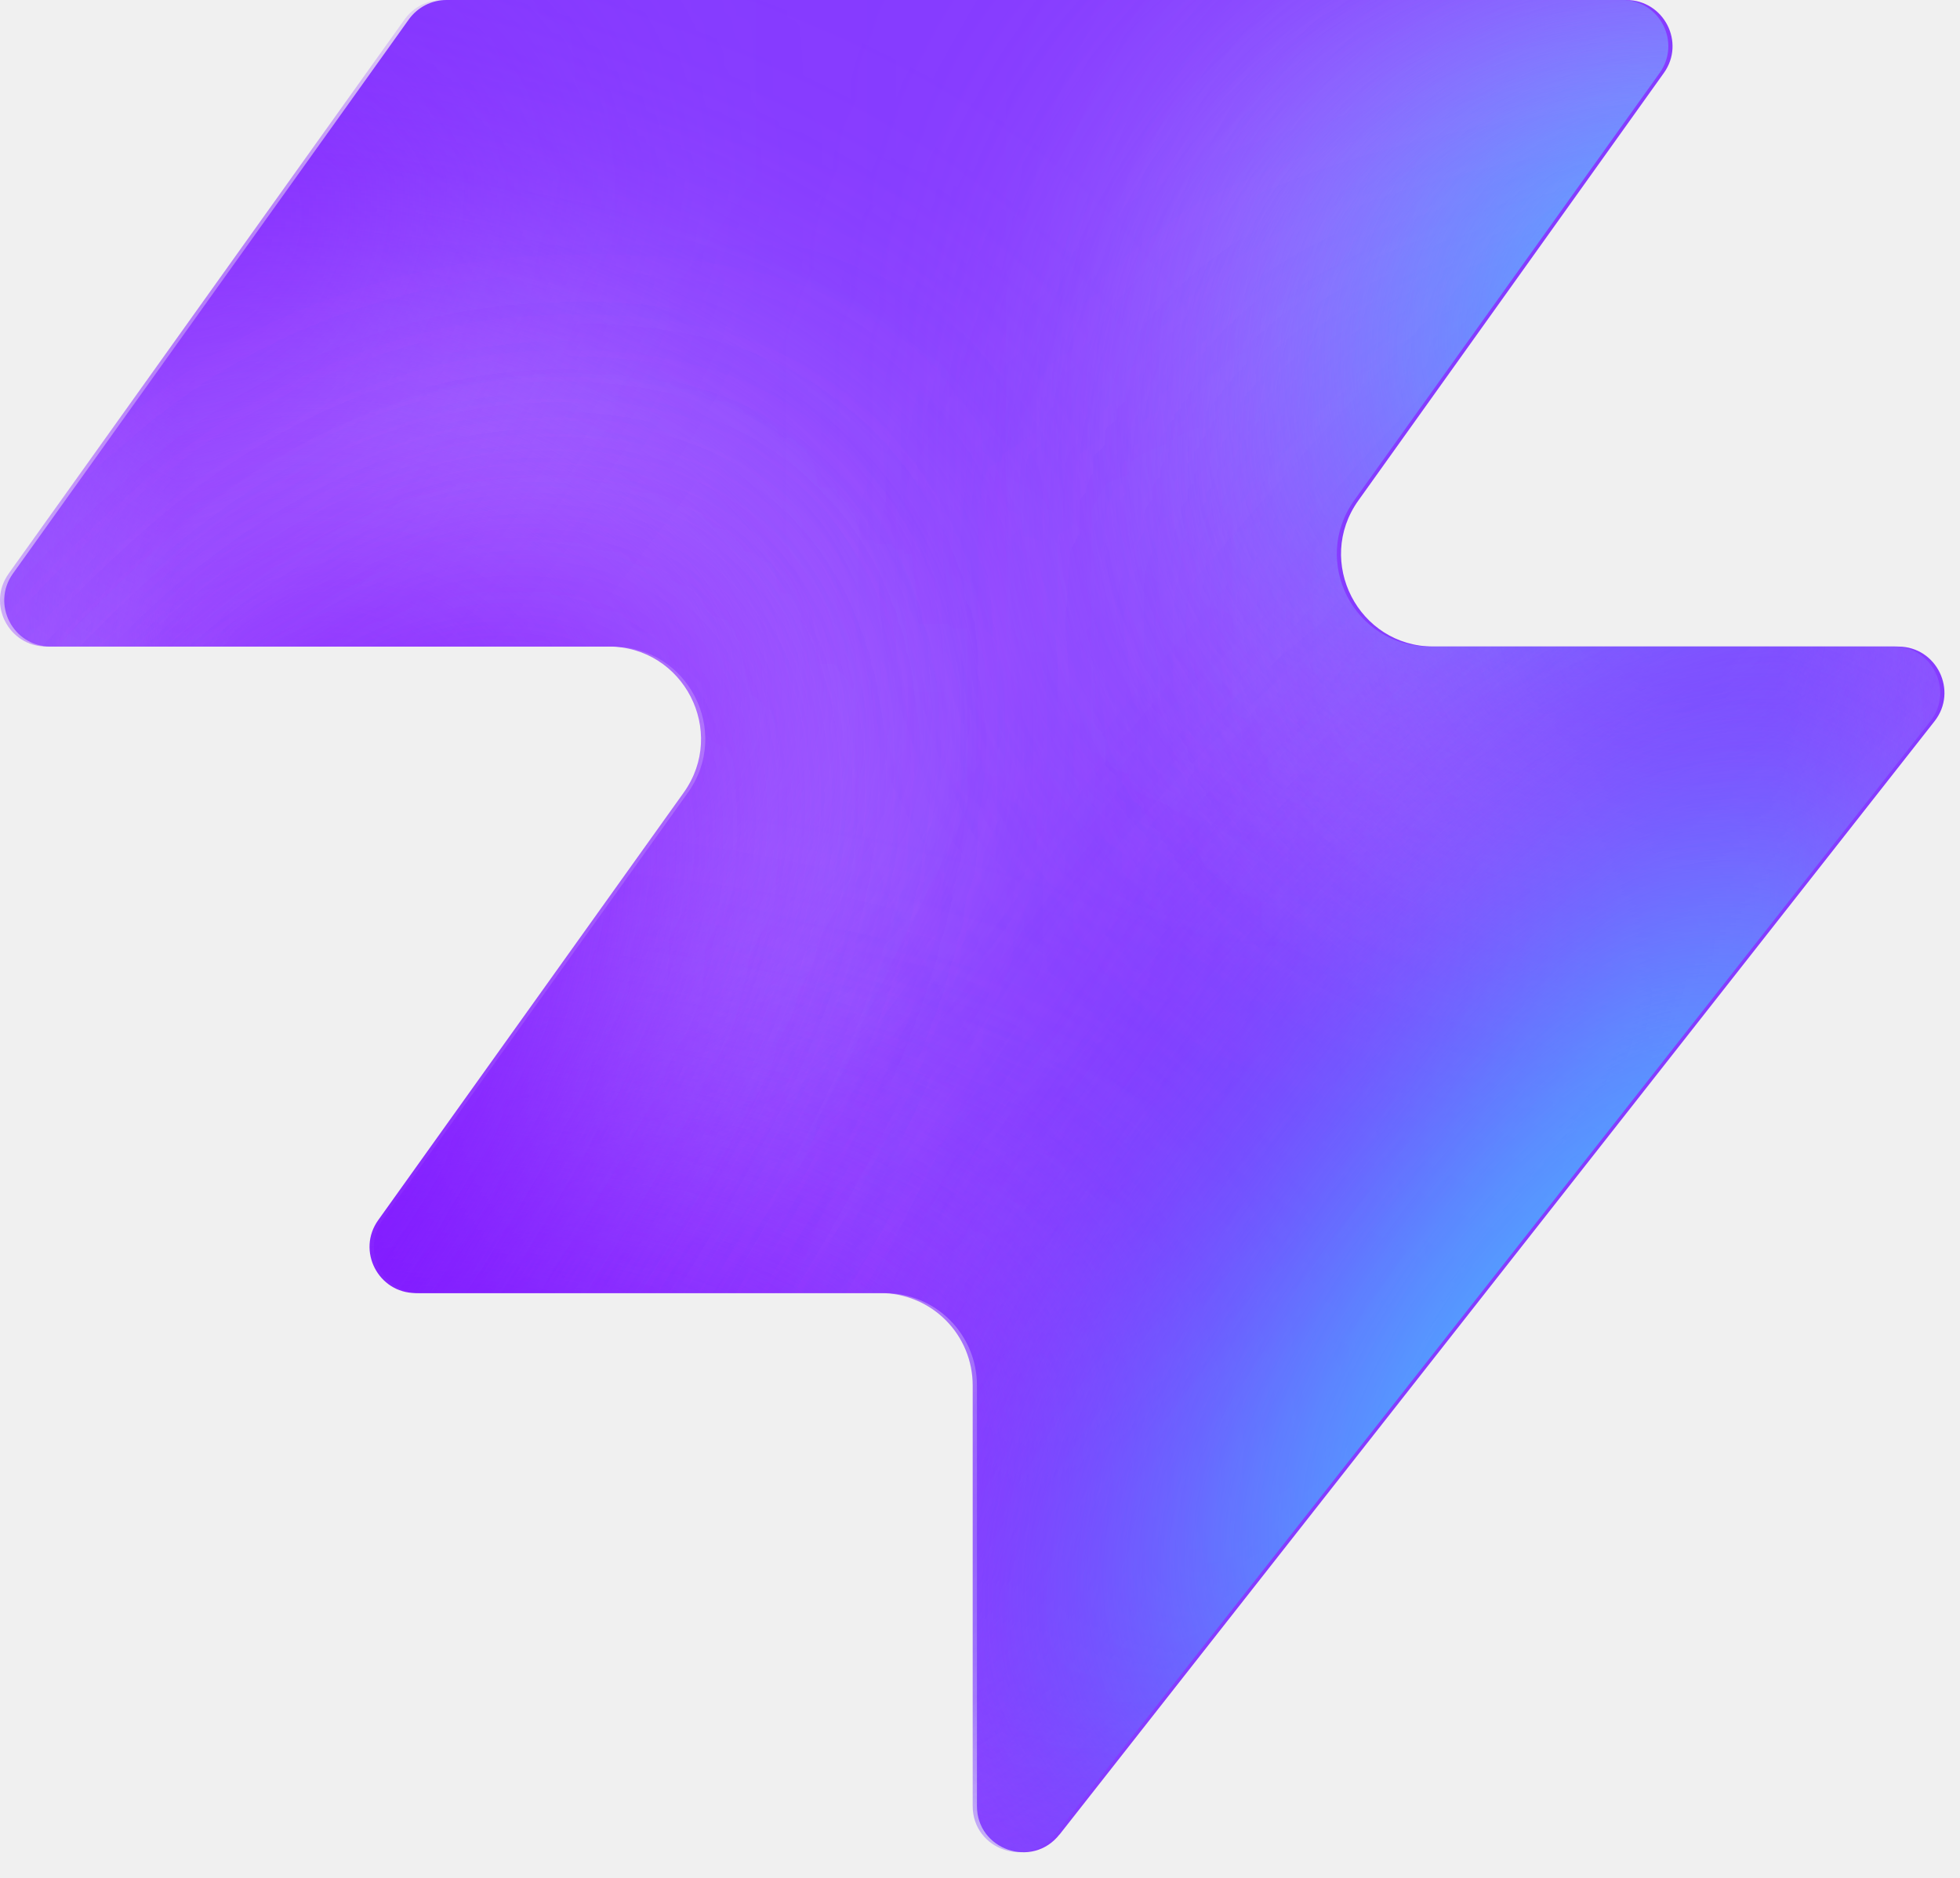
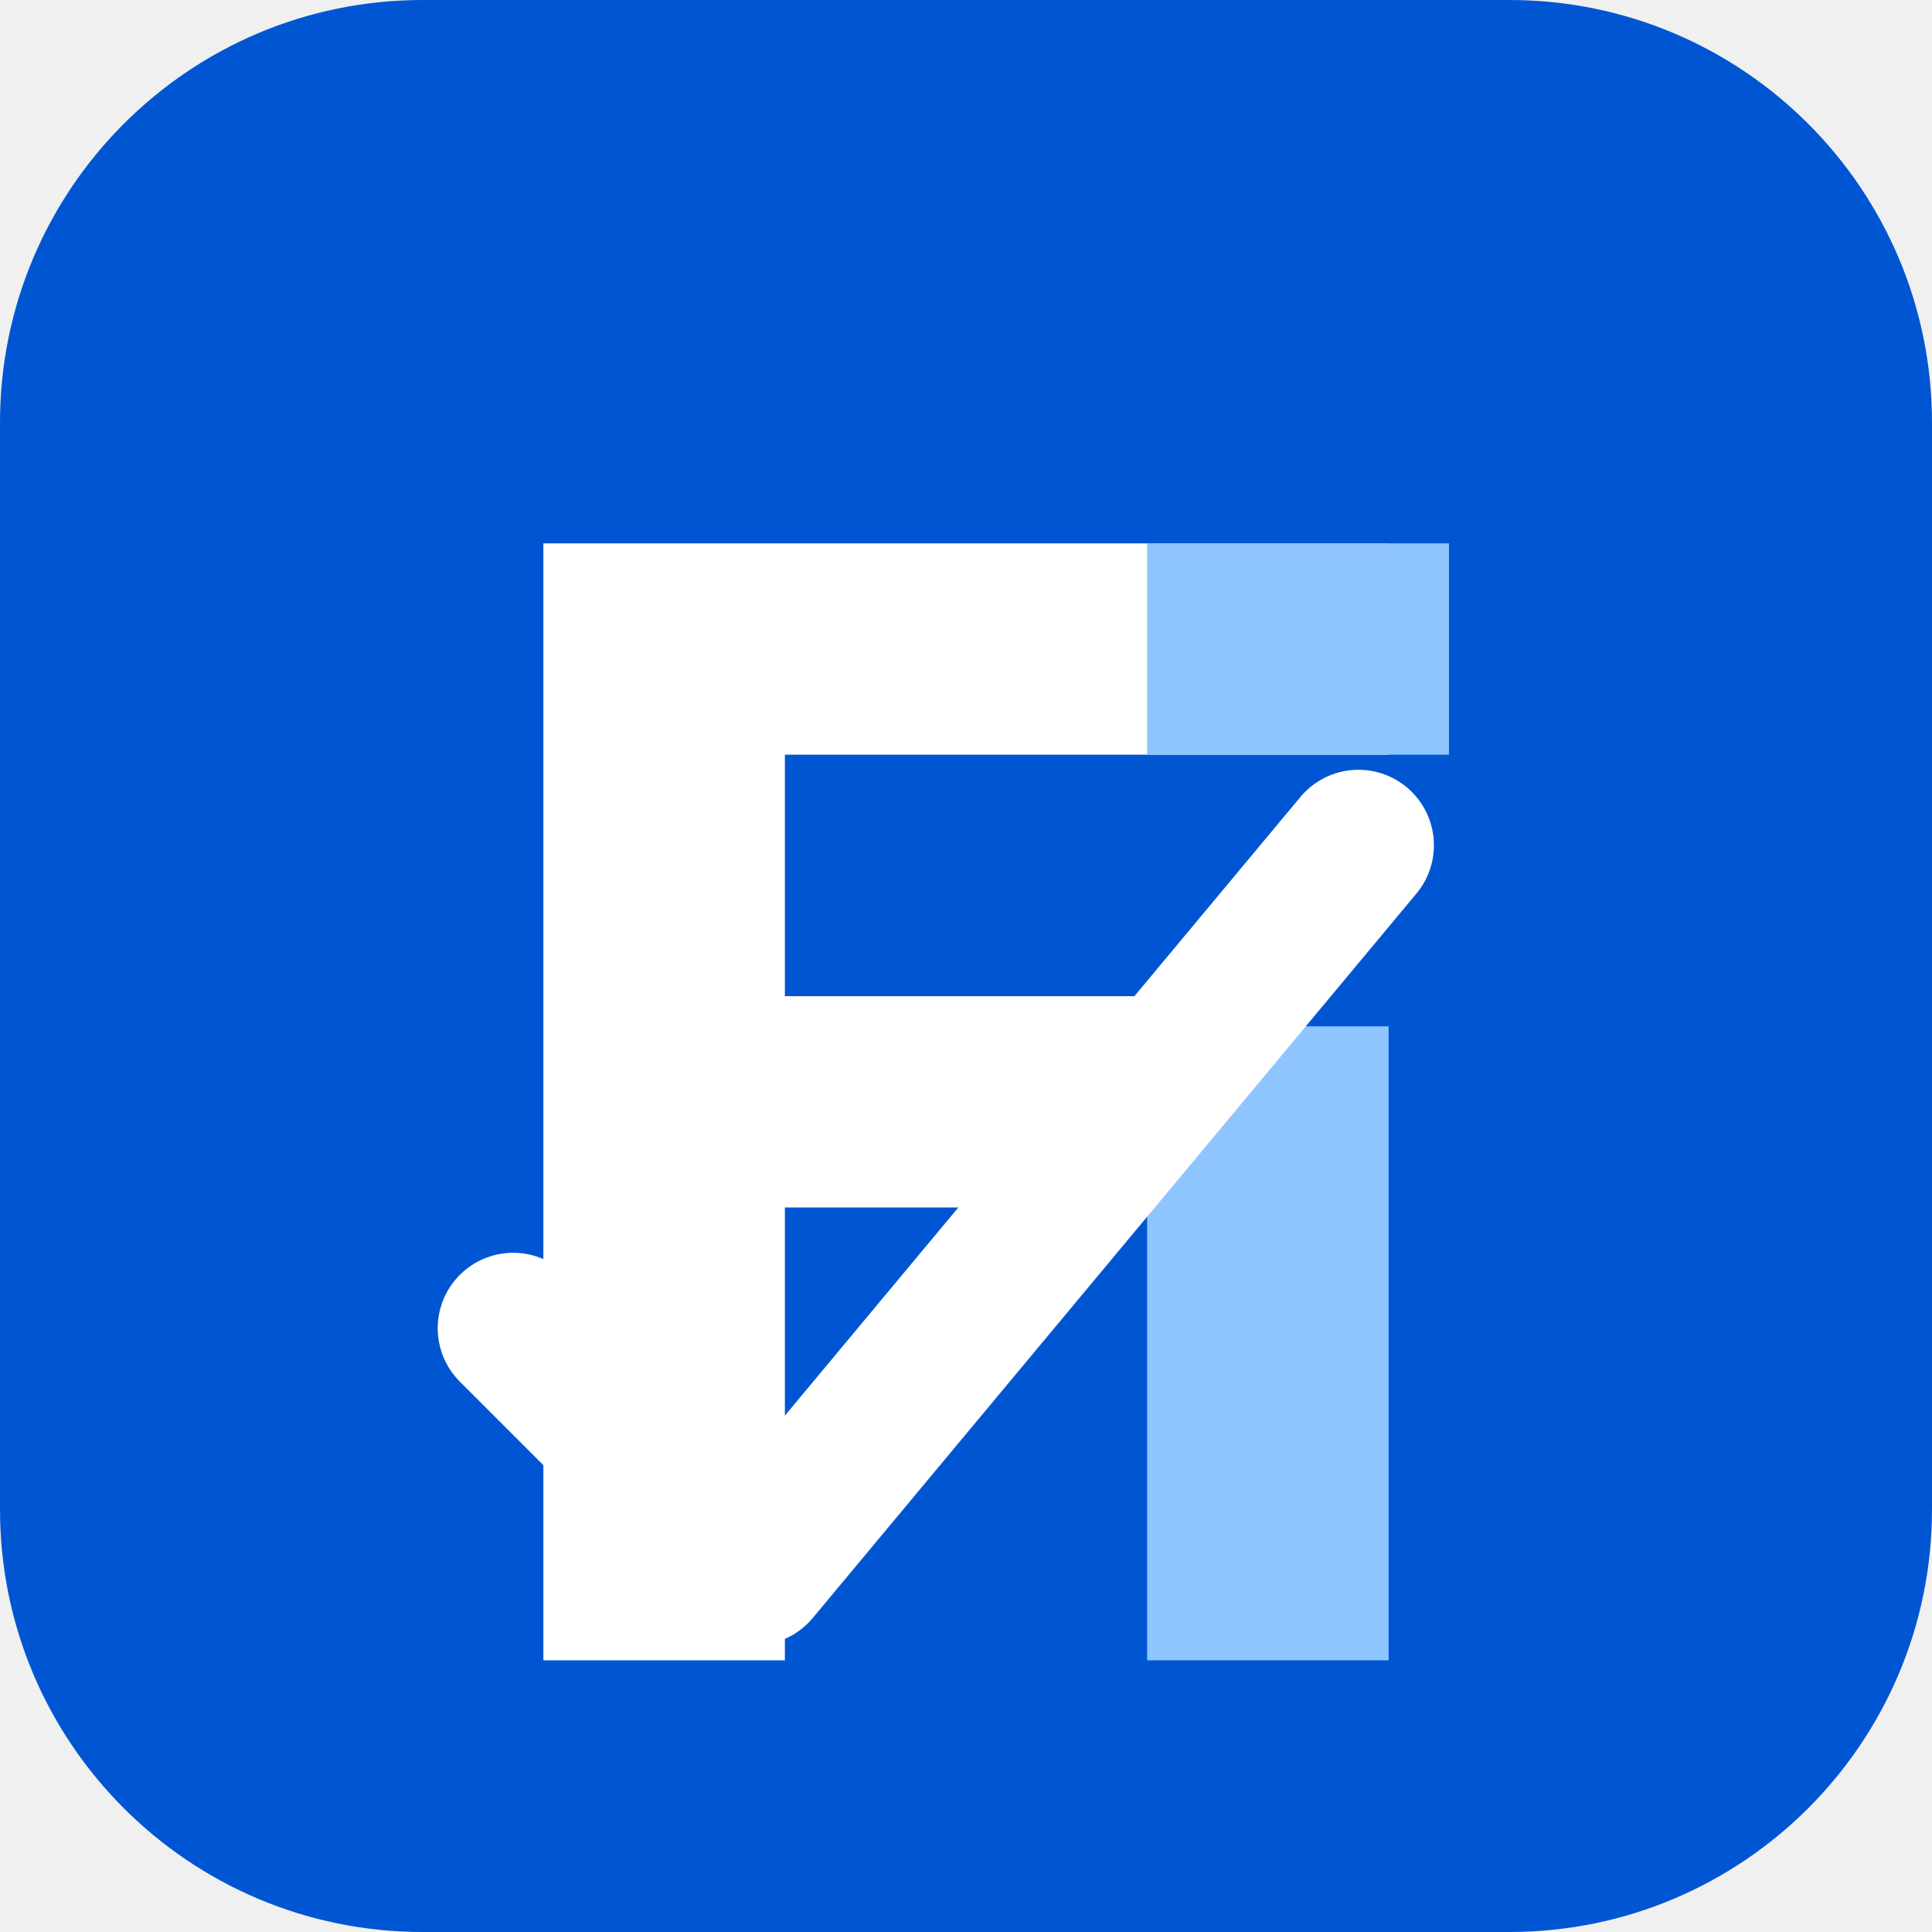
- <svg xmlns="http://www.w3.org/2000/svg" width="48" height="46" fill="none" viewBox="0 0 48 46">
-   <path fill="#863bff" d="M25.946 44.938c-.664.845-2.021.375-2.021-.698V33.937a2.26 2.26 0 0 0-2.262-2.262H10.287c-.92 0-1.456-1.04-.92-1.788l7.48-10.471c1.07-1.497 0-3.578-1.842-3.578H1.237c-.92 0-1.456-1.04-.92-1.788L10.013.474c.214-.297.556-.474.92-.474h28.894c.92 0 1.456 1.04.92 1.788l-7.48 10.471c-1.07 1.498 0 3.579 1.842 3.579h11.377c.943 0 1.473 1.088.89 1.83L25.947 44.94z" style="fill:#863bff;fill:color(display-p3 .525 .23 1);fill-opacity:1" />
-   <mask id="a" width="48" height="46" x="0" y="0" maskUnits="userSpaceOnUse" style="mask-type:alpha">
-     <path fill="#000" d="M25.842 44.938c-.664.844-2.021.375-2.021-.698V33.937a2.26 2.26 0 0 0-2.262-2.262H10.183c-.92 0-1.456-1.04-.92-1.788l7.48-10.471c1.07-1.498 0-3.579-1.842-3.579H1.133c-.92 0-1.456-1.04-.92-1.787L9.91.473c.214-.297.556-.474.92-.474h28.894c.92 0 1.456 1.04.92 1.788l-7.48 10.471c-1.07 1.498 0 3.578 1.842 3.578h11.377c.943 0 1.473 1.088.89 1.832L25.843 44.94z" style="fill:#000;fill-opacity:1" />
-   </mask>
-   <g mask="url(#a)">
-     <g filter="url(#b)">
-       <ellipse cx="5.508" cy="14.704" fill="#ede6ff" rx="5.508" ry="14.704" style="fill:#ede6ff;fill:color(display-p3 .927 .903 1);fill-opacity:1" transform="matrix(.00324 1 1 -.00324 -4.47 31.516)" />
-     </g>
-     <g filter="url(#c)">
-       <ellipse cx="10.399" cy="29.851" fill="#ede6ff" rx="10.399" ry="29.851" style="fill:#ede6ff;fill:color(display-p3 .927 .903 1);fill-opacity:1" transform="matrix(.00324 1 1 -.00324 -39.328 7.883)" />
-     </g>
-     <g filter="url(#d)">
-       <ellipse cx="5.508" cy="30.487" fill="#7e14ff" rx="5.508" ry="30.487" style="fill:#7e14ff;fill:color(display-p3 .492 .077 1);fill-opacity:1" transform="rotate(89.814 -25.913 -14.639)scale(1 -1)" />
-     </g>
-     <g filter="url(#e)">
-       <ellipse cx="5.508" cy="30.599" fill="#7e14ff" rx="5.508" ry="30.599" style="fill:#7e14ff;fill:color(display-p3 .492 .077 1);fill-opacity:1" transform="rotate(89.814 -32.644 -3.334)scale(1 -1)" />
-     </g>
-     <g filter="url(#f)">
-       <ellipse cx="5.508" cy="30.599" fill="#7e14ff" rx="5.508" ry="30.599" style="fill:#7e14ff;fill:color(display-p3 .492 .077 1);fill-opacity:1" transform="matrix(.00324 1 1 -.00324 -34.34 30.47)" />
-     </g>
-     <g filter="url(#g)">
-       <ellipse cx="14.072" cy="22.078" fill="#ede6ff" rx="14.072" ry="22.078" style="fill:#ede6ff;fill:color(display-p3 .927 .903 1);fill-opacity:1" transform="rotate(93.35 24.506 48.493)scale(-1 1)" />
-     </g>
-     <g filter="url(#h)">
-       <ellipse cx="3.47" cy="21.501" fill="#7e14ff" rx="3.47" ry="21.501" style="fill:#7e14ff;fill:color(display-p3 .492 .077 1);fill-opacity:1" transform="rotate(89.009 28.708 47.59)scale(-1 1)" />
-     </g>
-     <g filter="url(#i)">
-       <ellipse cx="3.47" cy="21.501" fill="#7e14ff" rx="3.47" ry="21.501" style="fill:#7e14ff;fill:color(display-p3 .492 .077 1);fill-opacity:1" transform="rotate(89.009 28.708 47.59)scale(-1 1)" />
-     </g>
-     <g filter="url(#j)">
-       <ellipse cx=".387" cy="8.972" fill="#7e14ff" rx="4.407" ry="29.108" style="fill:#7e14ff;fill:color(display-p3 .492 .077 1);fill-opacity:1" transform="rotate(39.51 .387 8.972)" />
-     </g>
-     <g filter="url(#k)">
-       <ellipse cx="47.523" cy="-6.092" fill="#7e14ff" rx="4.407" ry="29.108" style="fill:#7e14ff;fill:color(display-p3 .492 .077 1);fill-opacity:1" transform="rotate(37.892 47.523 -6.092)" />
-     </g>
-     <g filter="url(#l)">
-       <ellipse cx="41.412" cy="6.333" fill="#47bfff" rx="5.971" ry="9.665" style="fill:#47bfff;fill:color(display-p3 .28 .748 1);fill-opacity:1" transform="rotate(37.892 41.412 6.333)" />
-     </g>
-     <g filter="url(#m)">
-       <ellipse cx="-1.879" cy="38.332" fill="#7e14ff" rx="4.407" ry="29.108" style="fill:#7e14ff;fill:color(display-p3 .492 .077 1);fill-opacity:1" transform="rotate(37.892 -1.88 38.332)" />
-     </g>
-     <g filter="url(#n)">
-       <ellipse cx="-1.879" cy="38.332" fill="#7e14ff" rx="4.407" ry="29.108" style="fill:#7e14ff;fill:color(display-p3 .492 .077 1);fill-opacity:1" transform="rotate(37.892 -1.88 38.332)" />
-     </g>
-     <g filter="url(#o)">
-       <ellipse cx="35.651" cy="29.907" fill="#7e14ff" rx="4.407" ry="29.108" style="fill:#7e14ff;fill:color(display-p3 .492 .077 1);fill-opacity:1" transform="rotate(37.892 35.651 29.907)" />
-     </g>
-     <g filter="url(#p)">
-       <ellipse cx="38.418" cy="32.4" fill="#47bfff" rx="5.971" ry="15.297" style="fill:#47bfff;fill:color(display-p3 .28 .748 1);fill-opacity:1" transform="rotate(37.892 38.418 32.4)" />
-     </g>
-   </g>
-   <defs>
-     <filter id="b" width="60.045" height="41.654" x="-19.77" y="16.149" color-interpolation-filters="sRGB" filterUnits="userSpaceOnUse">
-       <feFlood flood-opacity="0" result="BackgroundImageFix" />
-       <feBlend in="SourceGraphic" in2="BackgroundImageFix" result="shape" />
-       <feGaussianBlur result="effect1_foregroundBlur_2002_17158" stdDeviation="7.659" />
-     </filter>
-     <filter id="c" width="90.34" height="51.437" x="-54.613" y="-7.533" color-interpolation-filters="sRGB" filterUnits="userSpaceOnUse">
-       <feFlood flood-opacity="0" result="BackgroundImageFix" />
-       <feBlend in="SourceGraphic" in2="BackgroundImageFix" result="shape" />
-       <feGaussianBlur result="effect1_foregroundBlur_2002_17158" stdDeviation="7.659" />
-     </filter>
-     <filter id="d" width="79.355" height="29.4" x="-49.64" y="2.03" color-interpolation-filters="sRGB" filterUnits="userSpaceOnUse">
-       <feFlood flood-opacity="0" result="BackgroundImageFix" />
-       <feBlend in="SourceGraphic" in2="BackgroundImageFix" result="shape" />
-       <feGaussianBlur result="effect1_foregroundBlur_2002_17158" stdDeviation="4.596" />
-     </filter>
-     <filter id="e" width="79.579" height="29.4" x="-45.045" y="20.029" color-interpolation-filters="sRGB" filterUnits="userSpaceOnUse">
-       <feFlood flood-opacity="0" result="BackgroundImageFix" />
-       <feBlend in="SourceGraphic" in2="BackgroundImageFix" result="shape" />
-       <feGaussianBlur result="effect1_foregroundBlur_2002_17158" stdDeviation="4.596" />
-     </filter>
-     <filter id="f" width="79.579" height="29.4" x="-43.513" y="21.178" color-interpolation-filters="sRGB" filterUnits="userSpaceOnUse">
-       <feFlood flood-opacity="0" result="BackgroundImageFix" />
-       <feBlend in="SourceGraphic" in2="BackgroundImageFix" result="shape" />
-       <feGaussianBlur result="effect1_foregroundBlur_2002_17158" stdDeviation="4.596" />
-     </filter>
-     <filter id="g" width="74.749" height="58.852" x="15.756" y="-17.901" color-interpolation-filters="sRGB" filterUnits="userSpaceOnUse">
-       <feFlood flood-opacity="0" result="BackgroundImageFix" />
-       <feBlend in="SourceGraphic" in2="BackgroundImageFix" result="shape" />
-       <feGaussianBlur result="effect1_foregroundBlur_2002_17158" stdDeviation="7.659" />
-     </filter>
-     <filter id="h" width="61.377" height="25.362" x="23.548" y="2.284" color-interpolation-filters="sRGB" filterUnits="userSpaceOnUse">
-       <feFlood flood-opacity="0" result="BackgroundImageFix" />
-       <feBlend in="SourceGraphic" in2="BackgroundImageFix" result="shape" />
-       <feGaussianBlur result="effect1_foregroundBlur_2002_17158" stdDeviation="4.596" />
-     </filter>
-     <filter id="i" width="61.377" height="25.362" x="23.548" y="2.284" color-interpolation-filters="sRGB" filterUnits="userSpaceOnUse">
-       <feFlood flood-opacity="0" result="BackgroundImageFix" />
-       <feBlend in="SourceGraphic" in2="BackgroundImageFix" result="shape" />
-       <feGaussianBlur result="effect1_foregroundBlur_2002_17158" stdDeviation="4.596" />
-     </filter>
-     <filter id="j" width="56.045" height="63.649" x="-27.636" y="-22.853" color-interpolation-filters="sRGB" filterUnits="userSpaceOnUse">
-       <feFlood flood-opacity="0" result="BackgroundImageFix" />
-       <feBlend in="SourceGraphic" in2="BackgroundImageFix" result="shape" />
-       <feGaussianBlur result="effect1_foregroundBlur_2002_17158" stdDeviation="4.596" />
-     </filter>
-     <filter id="k" width="54.814" height="64.646" x="20.116" y="-38.415" color-interpolation-filters="sRGB" filterUnits="userSpaceOnUse">
-       <feFlood flood-opacity="0" result="BackgroundImageFix" />
-       <feBlend in="SourceGraphic" in2="BackgroundImageFix" result="shape" />
-       <feGaussianBlur result="effect1_foregroundBlur_2002_17158" stdDeviation="4.596" />
-     </filter>
-     <filter id="l" width="33.541" height="35.313" x="24.641" y="-11.323" color-interpolation-filters="sRGB" filterUnits="userSpaceOnUse">
-       <feFlood flood-opacity="0" result="BackgroundImageFix" />
-       <feBlend in="SourceGraphic" in2="BackgroundImageFix" result="shape" />
-       <feGaussianBlur result="effect1_foregroundBlur_2002_17158" stdDeviation="4.596" />
-     </filter>
-     <filter id="m" width="54.814" height="64.646" x="-29.286" y="6.009" color-interpolation-filters="sRGB" filterUnits="userSpaceOnUse">
-       <feFlood flood-opacity="0" result="BackgroundImageFix" />
-       <feBlend in="SourceGraphic" in2="BackgroundImageFix" result="shape" />
-       <feGaussianBlur result="effect1_foregroundBlur_2002_17158" stdDeviation="4.596" />
-     </filter>
-     <filter id="n" width="54.814" height="64.646" x="-29.286" y="6.009" color-interpolation-filters="sRGB" filterUnits="userSpaceOnUse">
-       <feFlood flood-opacity="0" result="BackgroundImageFix" />
-       <feBlend in="SourceGraphic" in2="BackgroundImageFix" result="shape" />
-       <feGaussianBlur result="effect1_foregroundBlur_2002_17158" stdDeviation="4.596" />
-     </filter>
-     <filter id="o" width="54.814" height="64.646" x="8.244" y="-2.416" color-interpolation-filters="sRGB" filterUnits="userSpaceOnUse">
-       <feFlood flood-opacity="0" result="BackgroundImageFix" />
-       <feBlend in="SourceGraphic" in2="BackgroundImageFix" result="shape" />
-       <feGaussianBlur result="effect1_foregroundBlur_2002_17158" stdDeviation="4.596" />
-     </filter>
-     <filter id="p" width="39.409" height="43.623" x="18.713" y="10.588" color-interpolation-filters="sRGB" filterUnits="userSpaceOnUse">
-       <feFlood flood-opacity="0" result="BackgroundImageFix" />
-       <feBlend in="SourceGraphic" in2="BackgroundImageFix" result="shape" />
-       <feGaussianBlur result="effect1_foregroundBlur_2002_17158" stdDeviation="4.596" />
-     </filter>
-   </defs>
+ <svg xmlns="http://www.w3.org/2000/svg" viewBox="0 0 64 64">
+   <rect width="64" height="64" rx="14" fill="#0056d2" />
+   <path fill="#fff" d="M18 18h28v7H26v8h17v7H26v15h-8V18Z" />
+   <path fill="#8ec5ff" d="M38 18h10v7H38v-7Zm0 16h8v21h-8V34Z" />
+   <path fill="none" stroke="#fff" stroke-linecap="round" stroke-linejoin="round" stroke-width="5" d="m17 44 8 8 20-24" />
</svg>
